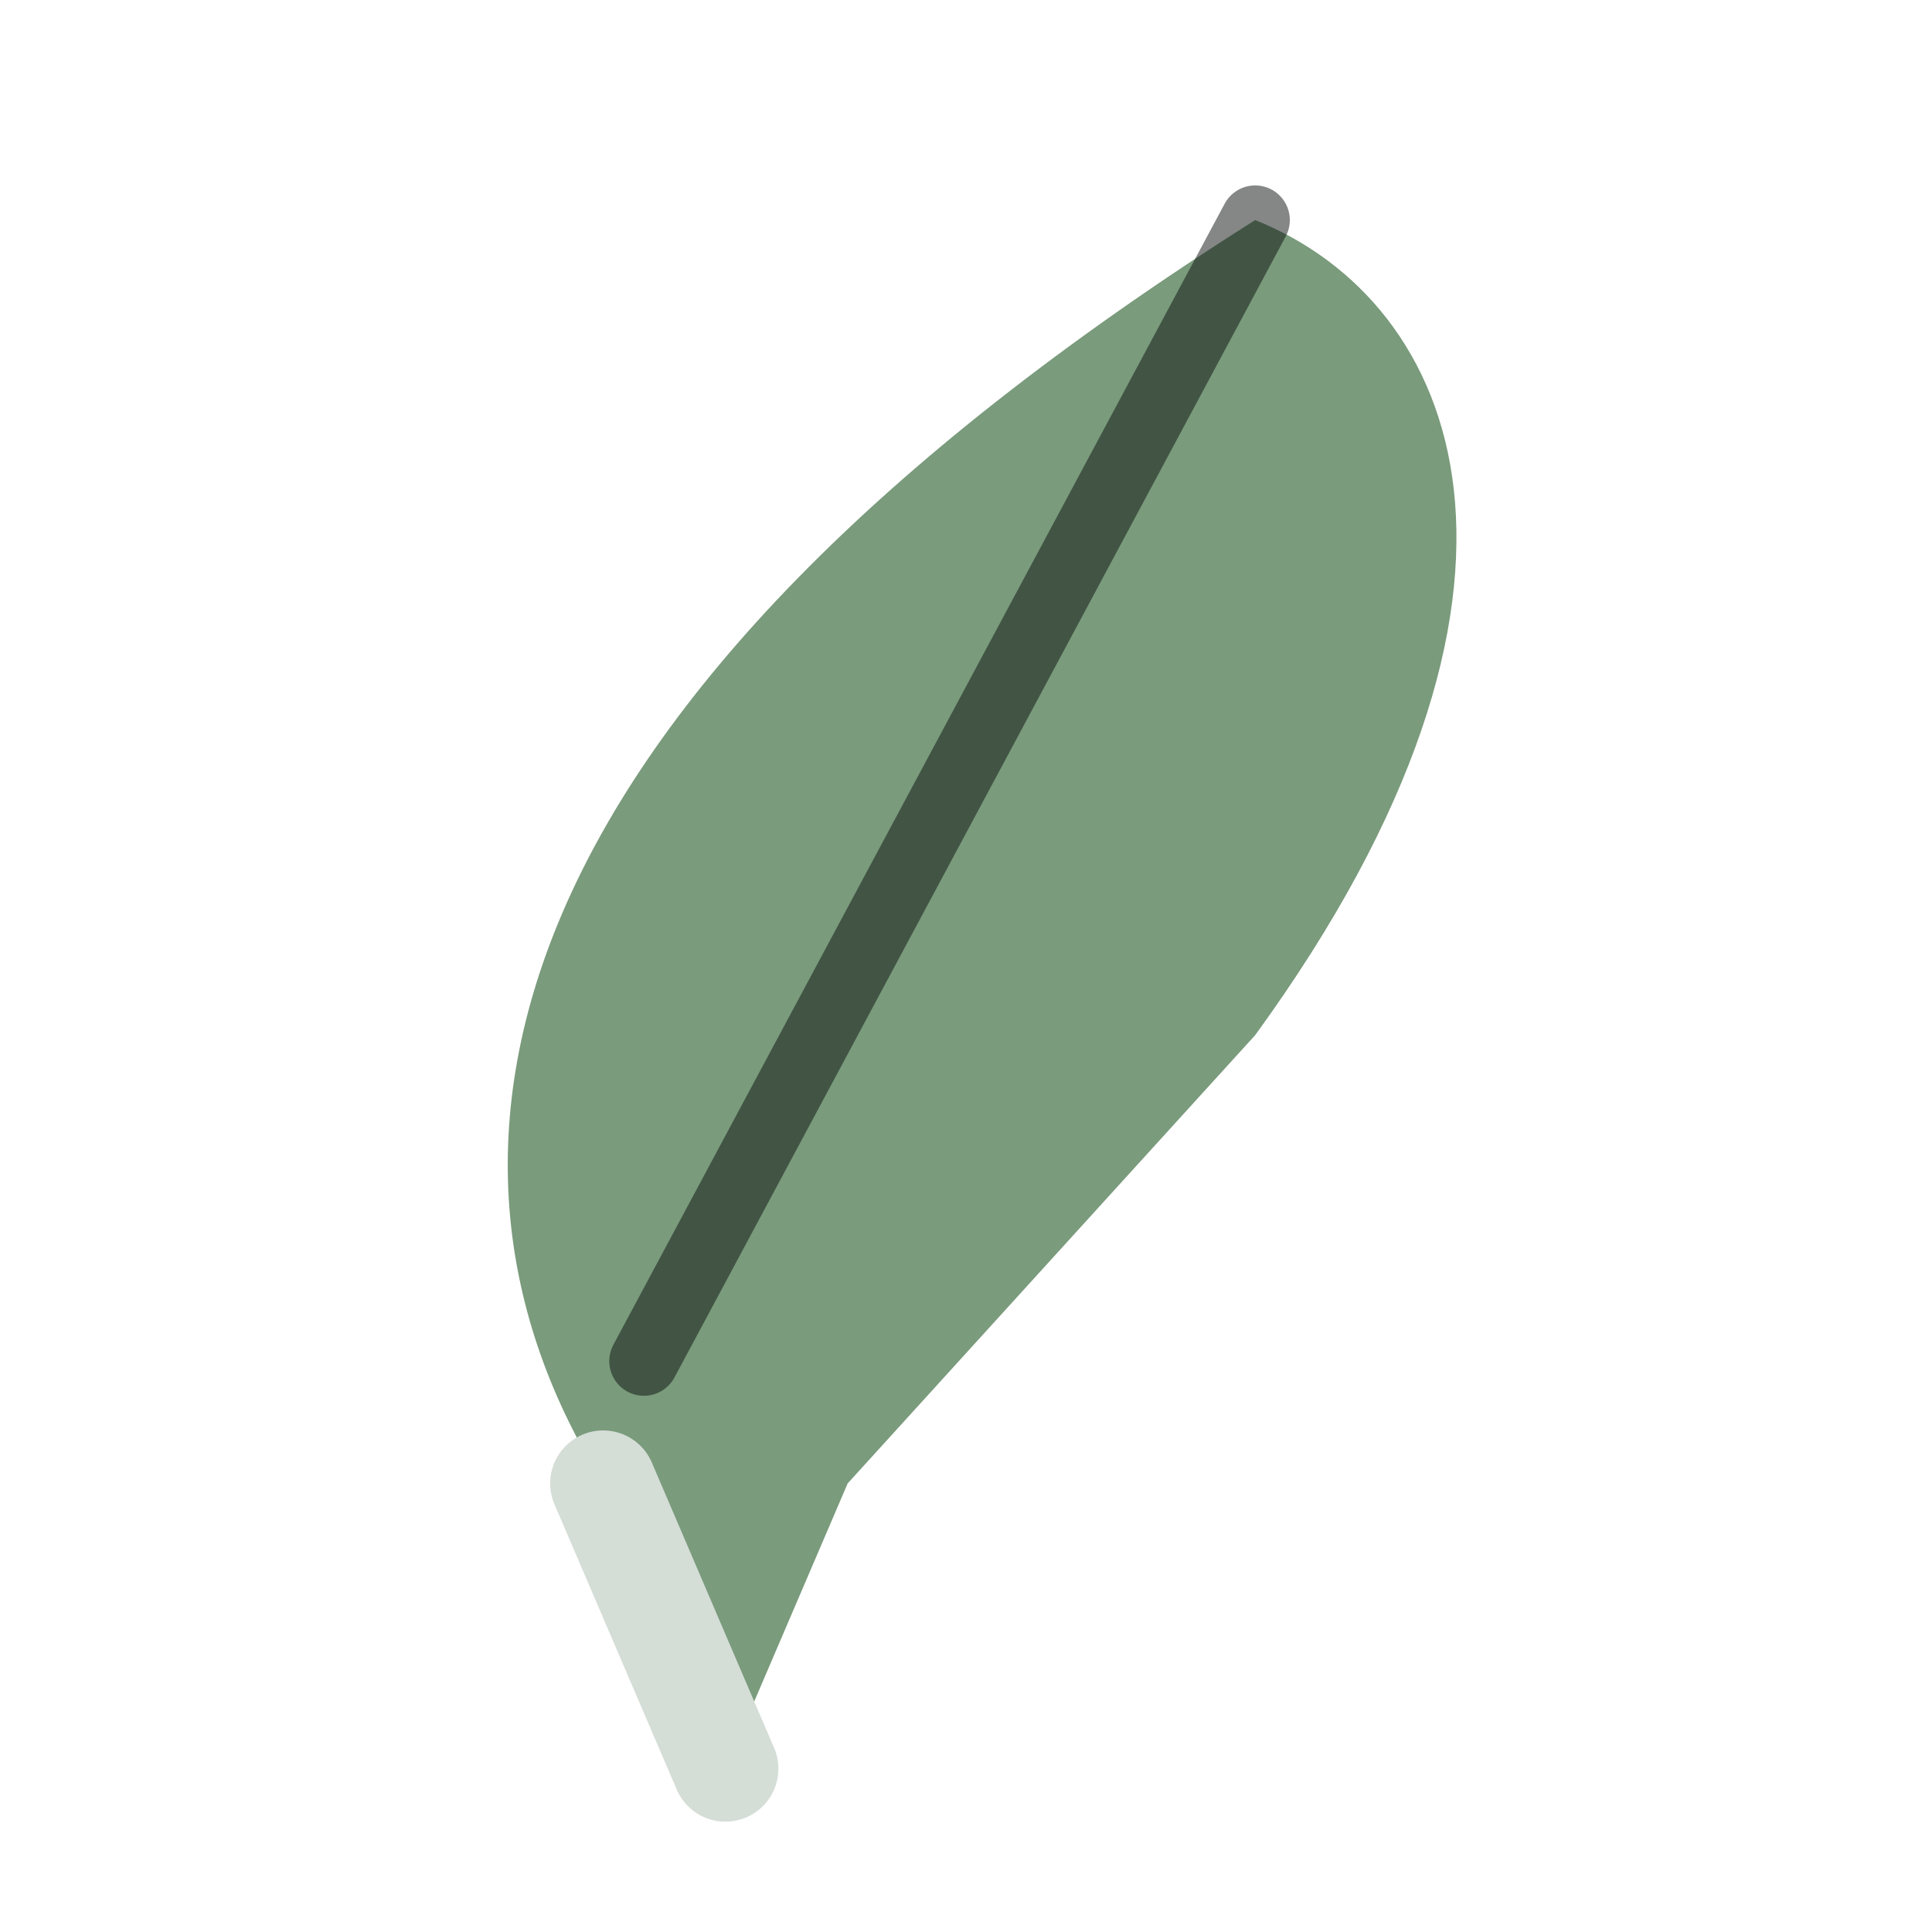
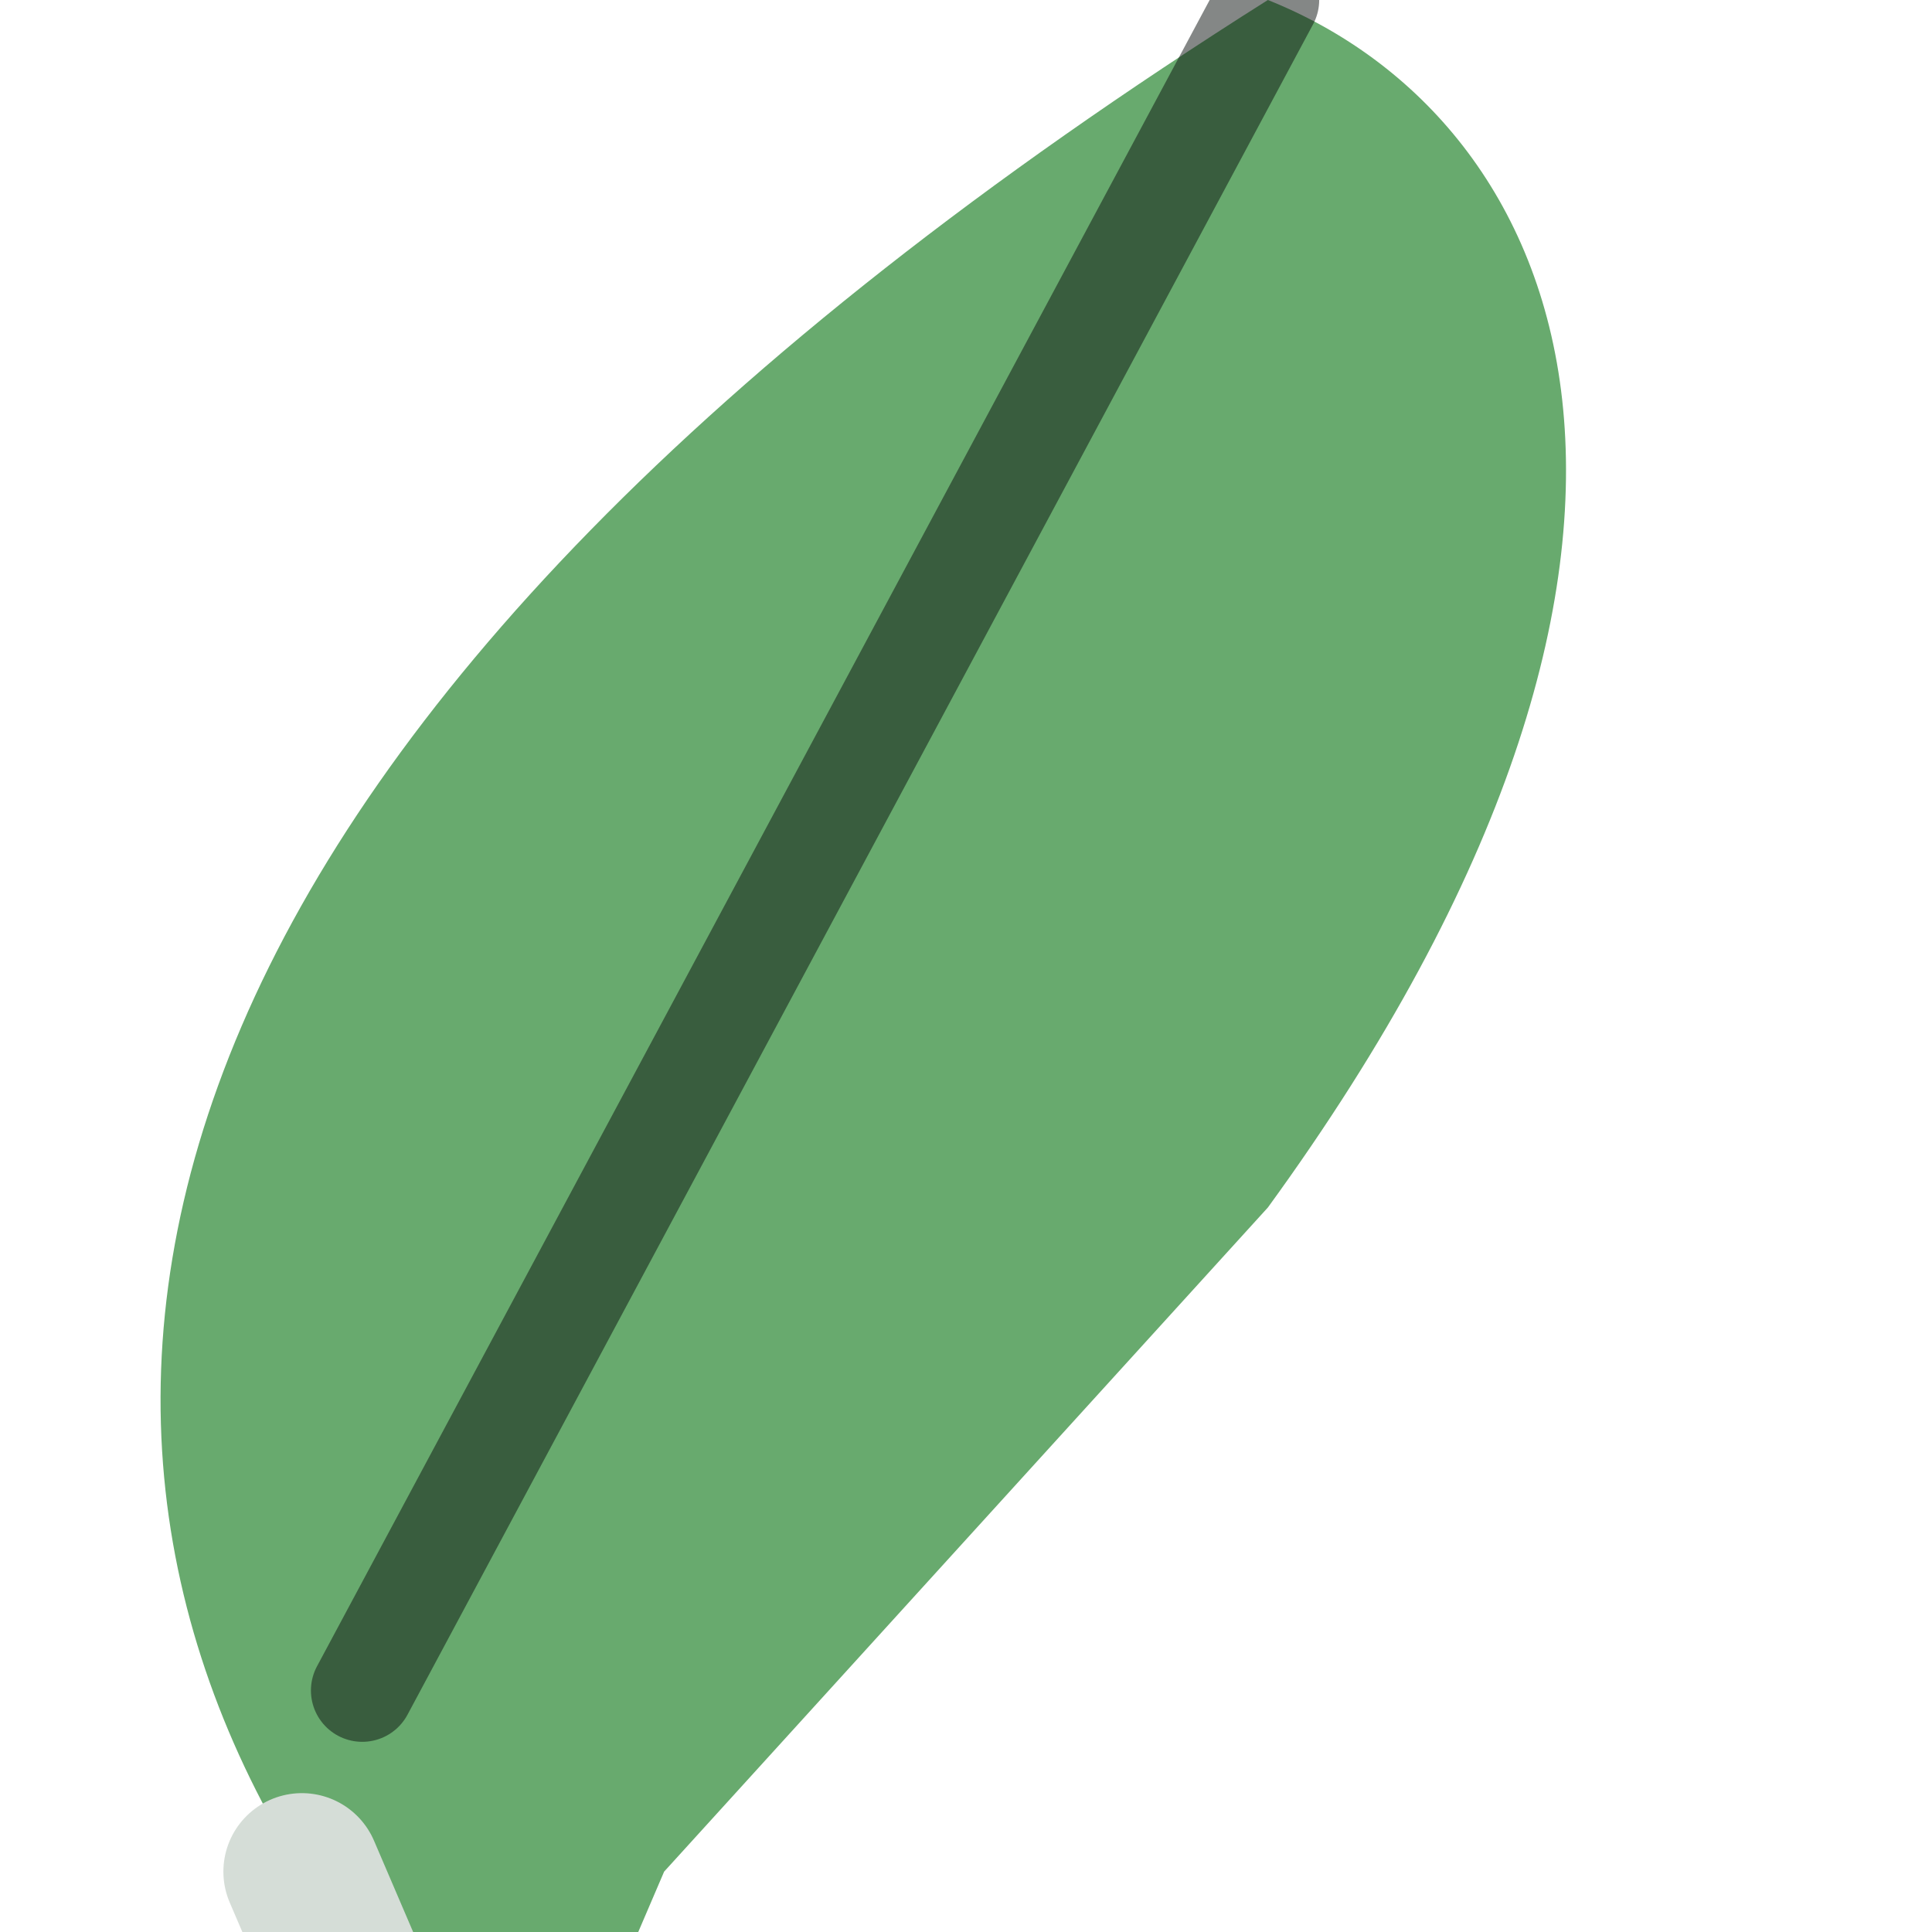
<svg xmlns="http://www.w3.org/2000/svg" viewBox="0 0 64 64">
-   <g transform="scale(2.7) translate(-5.6 -5.3)">
-     <path d="M21 8C23.5 9 25 12.5 21 18L16 23.5L14.5 27L13 23.5C10.5 19.5 11.5 14 21 8Z" fill="#7a9b7c" />
+   <g transform="scale(4) translate(-10.5 -8)">
+     <path d="M21 8C23.5 9 25 12.5 21 18L16 23.5L14.5 27L13 23.5C10.5 19.5 11.5 14 21 8Z" fill="#68aa6e" />
    <path d="M21 8L13.5 22" stroke="#0a0f0d" stroke-width="0.85" stroke-linecap="round" opacity="0.5" fill="none" />
    <path d="M13 23.5L14.5 27" stroke="#d5ddd7" stroke-width="1.3" stroke-linecap="round" fill="none" />
  </g>
</svg>
